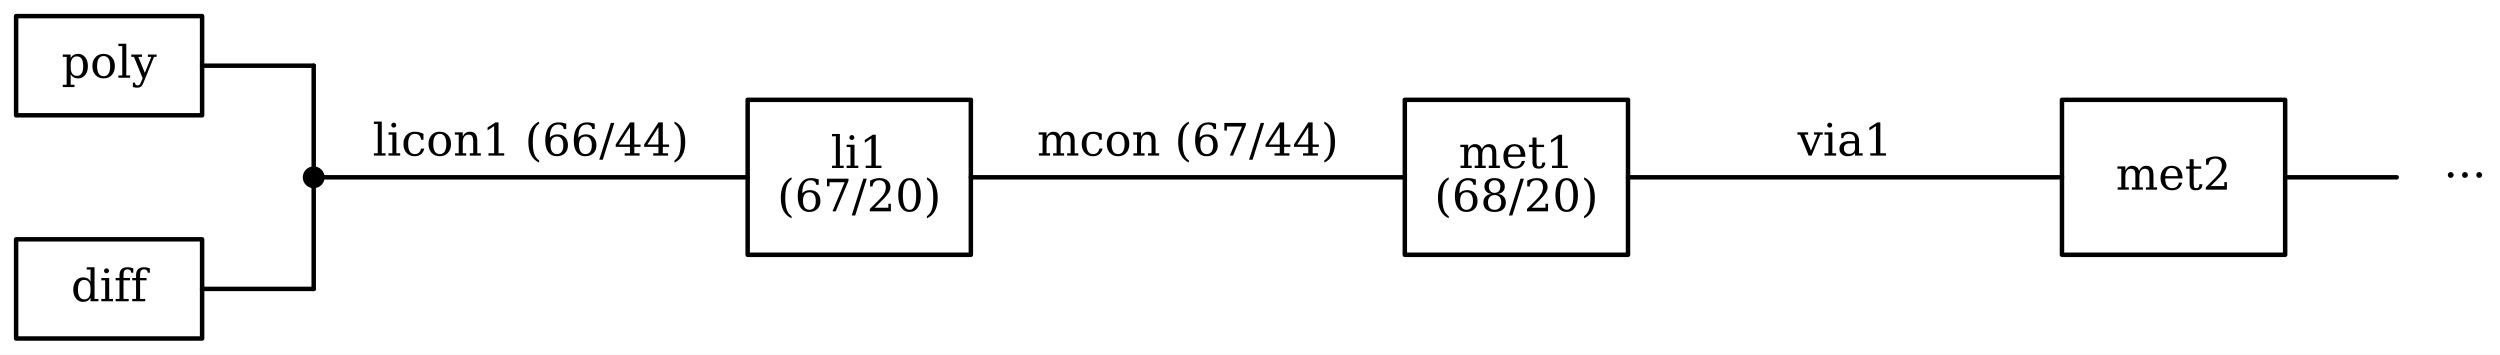
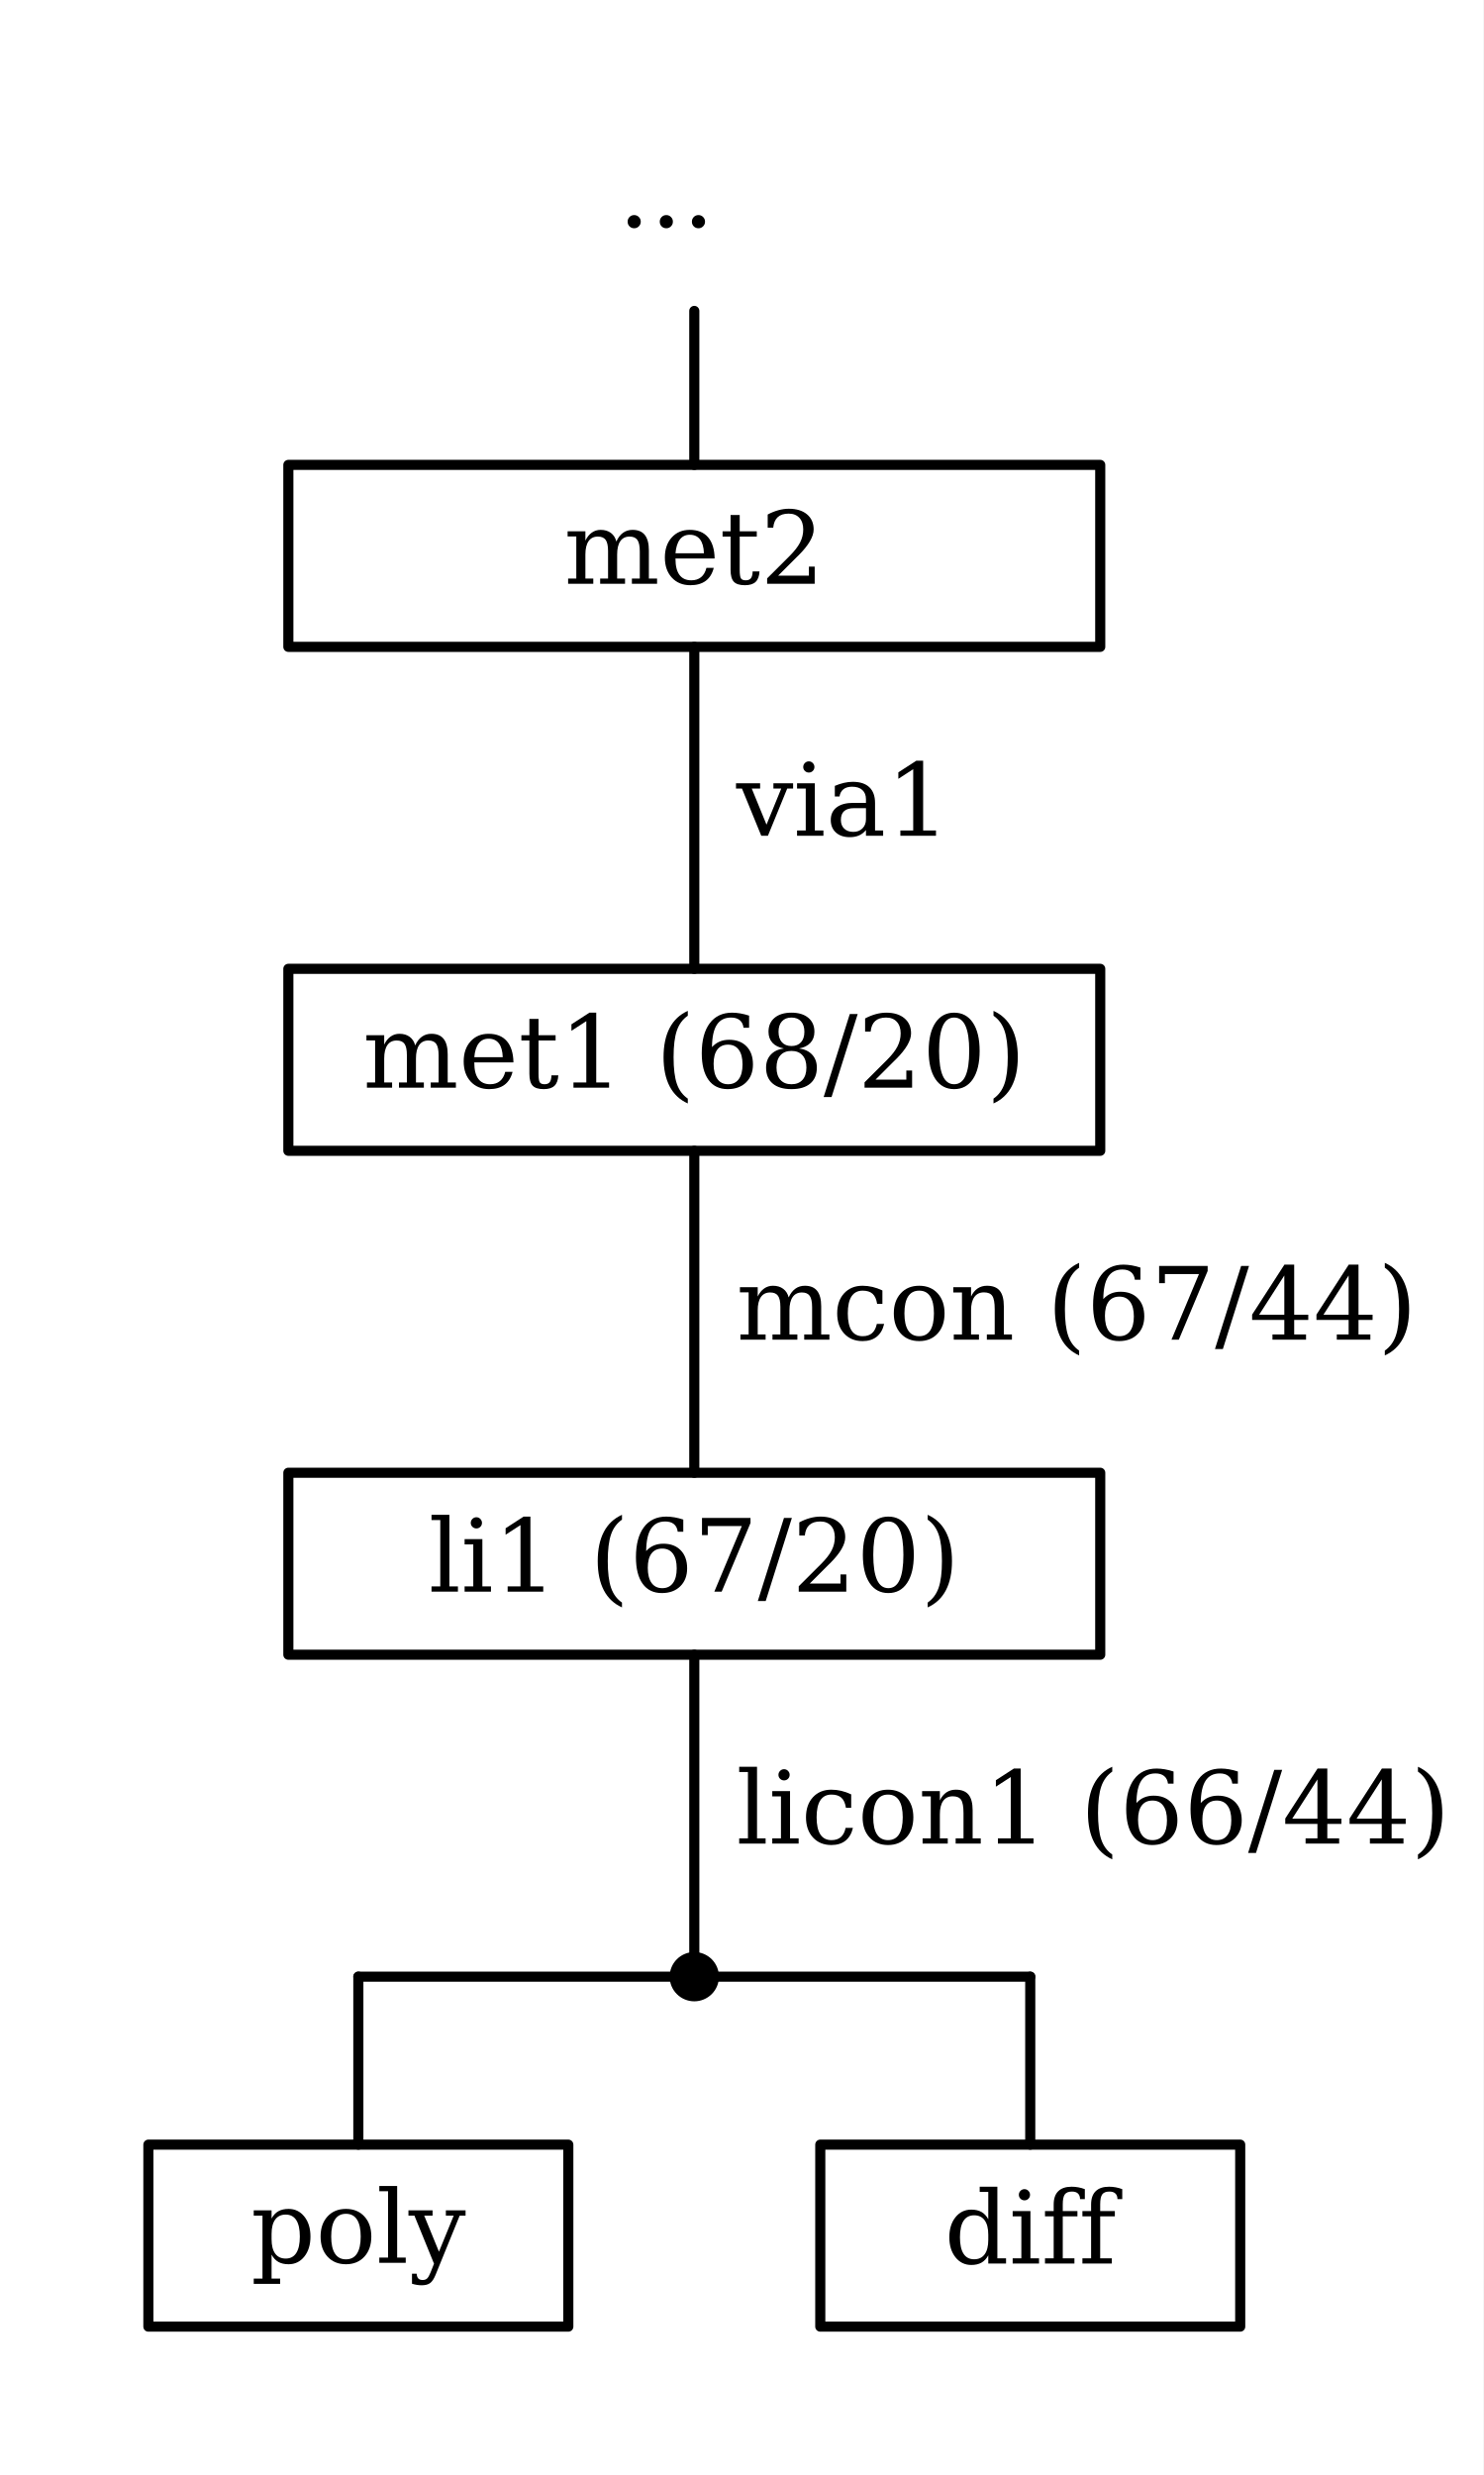
- <svg xmlns="http://www.w3.org/2000/svg" xmlns:xlink="http://www.w3.org/1999/xlink" width="725.859pt" height="102.96pt" viewBox="0 0 725.859 102.96" version="1.1">
+ <svg xmlns="http://www.w3.org/2000/svg" xmlns:xlink="http://www.w3.org/1999/xlink" width="190.746pt" height="318.26pt" viewBox="0 0 190.746 318.26" version="1.1">
  <defs>
    <style type="text/css">*{stroke-linejoin: round; stroke-linecap: butt}</style>
  </defs>
  <g id="figure_1">
    <g id="patch_1">
-       <path d="M 0 102.96  L 725.859 102.96  L 725.859 0  L 0 0  z " style="fill: #ffffff" />
+       <path d="M 0 318.26  L 190.746 318.26  L 190.746 0  L 0 0  z " style="fill: #ffffff" />
    </g>
    <g id="axes_1">
      <g id="line2d_1">
-         <path d="M 4.68 19.08  L 4.68 4.68  L 58.68 4.68  L 58.68 33.48  L 4.68 33.48  L 4.68 19.08  " clip-path="url(#pd707724a4d)" style="fill: none; stroke: #000000; stroke-width: 1.3; stroke-linecap: round" />
+         <path d="M 19.08 287.48  L 19.08 275.78  L 73.08 275.78  L 73.08 299.18  L 19.08 299.18  L 19.08 287.48  " clip-path="url(#p4236e218eb)" style="fill: none; stroke: #000000; stroke-width: 1.3; stroke-linecap: round" />
      </g>
      <g id="line2d_2">
-         <path d="M 4.68 83.88  L 4.68 69.48  L 58.68 69.48  L 58.68 98.28  L 4.68 98.28  L 4.68 83.88  " clip-path="url(#pd707724a4d)" style="fill: none; stroke: #000000; stroke-width: 1.3; stroke-linecap: round" />
+         <path d="M 105.48 287.48  L 105.48 275.78  L 159.48 275.78  L 159.48 299.18  L 105.48 299.18  L 105.48 287.48  " clip-path="url(#p4236e218eb)" style="fill: none; stroke: #000000; stroke-width: 1.3; stroke-linecap: round" />
      </g>
      <g id="line2d_3">
-         <path d="M 58.68 19.08  L 74.88 19.08  L 91.08 19.08  " clip-path="url(#pd707724a4d)" style="fill: none; stroke: #000000; stroke-width: 1.3; stroke-linecap: round" />
+         <path d="M 46.08 275.78  L 46.08 264.98  L 46.08 254.18  " clip-path="url(#p4236e218eb)" style="fill: none; stroke: #000000; stroke-width: 1.3; stroke-linecap: round" />
      </g>
      <g id="line2d_4">
-         <path d="M 58.68 83.88  L 74.88 83.88  L 91.08 83.88  " clip-path="url(#pd707724a4d)" style="fill: none; stroke: #000000; stroke-width: 1.3; stroke-linecap: round" />
+         <path d="M 132.48 275.78  L 132.48 264.98  L 132.48 254.18  " clip-path="url(#p4236e218eb)" style="fill: none; stroke: #000000; stroke-width: 1.3; stroke-linecap: round" />
      </g>
      <g id="line2d_5">
-         <path d="M 91.08 19.08  L 91.08 51.48  L 91.08 83.88  " clip-path="url(#pd707724a4d)" style="fill: none; stroke: #000000; stroke-width: 1.3; stroke-linecap: round" />
+         <path d="M 46.08 254.18  L 89.28 254.18  L 132.48 254.18  " clip-path="url(#p4236e218eb)" style="fill: none; stroke: #000000; stroke-width: 1.3; stroke-linecap: round" />
      </g>
      <g id="line2d_6">
-         <path d="M 91.08 51.48  L 154.08 51.48  L 217.08 51.48  " clip-path="url(#pd707724a4d)" style="fill: none; stroke: #000000; stroke-width: 1.3; stroke-linecap: round" />
+         <path d="M 89.28 254.18  L 89.28 233.48  L 89.28 212.78  " clip-path="url(#p4236e218eb)" style="fill: none; stroke: #000000; stroke-width: 1.3; stroke-linecap: round" />
      </g>
      <g id="line2d_7">
-         <path d="M 217.08 51.48  L 217.08 28.98  L 281.88 28.98  L 281.88 73.98  L 217.08 73.98  L 217.08 51.48  " clip-path="url(#pd707724a4d)" style="fill: none; stroke: #000000; stroke-width: 1.3; stroke-linecap: round" />
+         <path d="M 37.08 201.08  L 37.08 189.38  L 141.48 189.38  L 141.48 212.78  L 37.08 212.78  L 37.08 201.08  " clip-path="url(#p4236e218eb)" style="fill: none; stroke: #000000; stroke-width: 1.3; stroke-linecap: round" />
      </g>
      <g id="line2d_8">
-         <path d="M 281.88 51.48  L 344.88 51.48  L 407.88 51.48  " clip-path="url(#pd707724a4d)" style="fill: none; stroke: #000000; stroke-width: 1.3; stroke-linecap: round" />
+         <path d="M 89.28 189.38  L 89.28 168.68  L 89.28 147.98  " clip-path="url(#p4236e218eb)" style="fill: none; stroke: #000000; stroke-width: 1.3; stroke-linecap: round" />
      </g>
      <g id="line2d_9">
-         <path d="M 407.88 51.48  L 407.88 28.98  L 472.68 28.98  L 472.68 73.98  L 407.88 73.98  L 407.88 51.48  " clip-path="url(#pd707724a4d)" style="fill: none; stroke: #000000; stroke-width: 1.3; stroke-linecap: round" />
+         <path d="M 37.08 136.28  L 37.08 124.58  L 141.48 124.58  L 141.48 147.98  L 37.08 147.98  L 37.08 136.28  " clip-path="url(#p4236e218eb)" style="fill: none; stroke: #000000; stroke-width: 1.3; stroke-linecap: round" />
      </g>
      <g id="line2d_10">
-         <path d="M 472.68 51.48  L 535.68 51.48  L 598.68 51.48  " clip-path="url(#pd707724a4d)" style="fill: none; stroke: #000000; stroke-width: 1.3; stroke-linecap: round" />
+         <path d="M 89.28 124.58  L 89.28 103.88  L 89.28 83.18  " clip-path="url(#p4236e218eb)" style="fill: none; stroke: #000000; stroke-width: 1.3; stroke-linecap: round" />
      </g>
      <g id="line2d_11">
-         <path d="M 598.68 51.48  L 598.68 28.98  L 663.48 28.98  L 663.48 73.98  L 598.68 73.98  L 598.68 51.48  " clip-path="url(#pd707724a4d)" style="fill: none; stroke: #000000; stroke-width: 1.3; stroke-linecap: round" />
+         <path d="M 37.08 71.48  L 37.08 59.78  L 141.48 59.78  L 141.48 83.18  L 37.08 83.18  L 37.08 71.48  " clip-path="url(#p4236e218eb)" style="fill: none; stroke: #000000; stroke-width: 1.3; stroke-linecap: round" />
      </g>
      <g id="line2d_12">
-         <path d="M 663.48 51.48  L 679.68 51.48  L 695.88 51.48  " clip-path="url(#pd707724a4d)" style="fill: none; stroke: #000000; stroke-width: 1.3; stroke-linecap: round" />
+         <path d="M 89.28 59.78  L 89.28 49.88  L 89.28 39.98  " clip-path="url(#p4236e218eb)" style="fill: none; stroke: #000000; stroke-width: 1.3; stroke-linecap: round" />
      </g>
      <g id="text_1">
-         <g transform="translate(17.8543 22.57477) scale(0.13 -0.13)">
+         <g transform="translate(32.2543 290.9748) scale(0.13 -0.13)">
          <defs>
            <path id="DejaVuSerif-70" d="M 1313 1825  L 1313 1497  Q 1313 897 1542 583  Q 1772 269 2209 269  Q 2650 269 2876 622  Q 3103 975 3103 1663  Q 3103 2353 2876 2703  Q 2650 3053 2209 3053  Q 1772 3053 1542 2737  Q 1313 2422 1313 1825  z M 738 2988  L 184 2988  L 184 3322  L 1313 3322  L 1313 2803  Q 1481 3116 1742 3264  Q 2003 3413 2388 3413  Q 3000 3413 3387 2928  Q 3775 2444 3775 1663  Q 3775 881 3387 395  Q 3000 -91 2388 -91  Q 2003 -91 1742 57  Q 1481 206 1313 519  L 1313 -997  L 1856 -997  L 1856 -1331  L 184 -1331  L 184 -997  L 738 -997  L 738 2988  z " transform="scale(0.015625)" />
            <path id="DejaVuSerif-6f" d="M 1925 219  Q 2388 219 2623 584  Q 2859 950 2859 1663  Q 2859 2375 2623 2739  Q 2388 3103 1925 3103  Q 1463 3103 1227 2739  Q 991 2375 991 1663  Q 991 950 1228 584  Q 1466 219 1925 219  z M 1925 -91  Q 1200 -91 759 389  Q 319 869 319 1663  Q 319 2456 758 2934  Q 1197 3413 1925 3413  Q 2653 3413 3092 2934  Q 3531 2456 3531 1663  Q 3531 869 3092 389  Q 2653 -91 1925 -91  z " transform="scale(0.015625)" />
            <path id="DejaVuSerif-6c" d="M 1313 331  L 1856 331  L 1856 0  L 184 0  L 184 331  L 738 331  L 738 4531  L 184 4531  L 184 4863  L 1313 4863  L 1313 331  z " transform="scale(0.015625)" />
            <path id="DejaVuSerif-79" d="M 1381 -609  L 1600 -56  L 359 2988  L -19 2988  L -19 3322  L 1509 3322  L 1509 2988  L 978 2988  L 1913 703  L 2847 2988  L 2350 2988  L 2350 3322  L 3597 3322  L 3597 2988  L 3225 2988  L 1703 -750  Q 1547 -1138 1356 -1280  Q 1166 -1422 819 -1422  Q 672 -1422 517 -1397  Q 363 -1372 206 -1325  L 206 -691  L 500 -691  Q 519 -903 608 -995  Q 697 -1088 884 -1088  Q 1056 -1088 1161 -992  Q 1266 -897 1381 -609  z " transform="scale(0.015625)" />
          </defs>
          <use xlink:href="#DejaVuSerif-70" />
          <use xlink:href="#DejaVuSerif-6f" transform="translate(64.01367 0)" />
          <use xlink:href="#DejaVuSerif-6c" transform="translate(124.2188 0)" />
          <use xlink:href="#DejaVuSerif-79" transform="translate(156.2012 0)" />
        </g>
      </g>
      <g id="text_2">
-         <g transform="translate(20.62797 87.46719) scale(0.13 -0.13)">
+         <g transform="translate(121.428 291.0672) scale(0.13 -0.13)">
          <defs>
            <path id="DejaVuSerif-64" d="M 3359 331  L 3909 331  L 3909 0  L 2784 0  L 2784 519  Q 2616 206 2355 57  Q 2094 -91 1709 -91  Q 1097 -91 708 395  Q 319 881 319 1663  Q 319 2444 706 2928  Q 1094 3413 1709 3413  Q 2094 3413 2355 3264  Q 2616 3116 2784 2803  L 2784 4531  L 2241 4531  L 2241 4863  L 3359 4863  L 3359 331  z M 2784 1497  L 2784 1825  Q 2784 2422 2554 2737  Q 2325 3053 1888 3053  Q 1444 3053 1217 2703  Q 991 2353 991 1663  Q 991 975 1217 622  Q 1444 269 1888 269  Q 2325 269 2554 583  Q 2784 897 2784 1497  z " transform="scale(0.015625)" />
            <path id="DejaVuSerif-69" d="M 622 4353  Q 622 4497 726 4603  Q 831 4709 978 4709  Q 1122 4709 1226 4603  Q 1331 4497 1331 4353  Q 1331 4206 1228 4103  Q 1125 4000 978 4000  Q 831 4000 726 4103  Q 622 4206 622 4353  z M 1356 331  L 1900 331  L 1900 0  L 231 0  L 231 331  L 781 331  L 781 2988  L 231 2988  L 231 3322  L 1356 3322  L 1356 331  z " transform="scale(0.015625)" />
            <path id="DejaVuSerif-66" d="M 2753 4078  L 2450 4078  Q 2447 4313 2317 4434  Q 2188 4556 1941 4556  Q 1619 4556 1487 4379  Q 1356 4203 1356 3750  L 1356 3322  L 2284 3322  L 2284 2988  L 1356 2988  L 1356 331  L 2094 331  L 2094 0  L 231 0  L 231 331  L 781 331  L 781 2988  L 231 2988  L 231 3322  L 781 3322  L 781 3738  Q 781 4294 1070 4578  Q 1359 4863 1919 4863  Q 2128 4863 2337 4825  Q 2547 4788 2753 4709  L 2753 4078  z " transform="scale(0.015625)" />
          </defs>
          <use xlink:href="#DejaVuSerif-64" />
          <use xlink:href="#DejaVuSerif-69" transform="translate(64.01367 0)" />
          <use xlink:href="#DejaVuSerif-66" transform="translate(95.99609 0)" />
          <use xlink:href="#DejaVuSerif-66" transform="translate(133.0078 0)" />
        </g>
      </g>
      <g id="text_3">
-         <g transform="translate(108.1768 45.17641) scale(0.13 -0.13)">
+         <g transform="translate(94.68 237.0672) scale(0.13 -0.13)">
          <defs>
            <path id="DejaVuSerif-63" d="M 3291 997  Q 3169 466 2822 187  Q 2475 -91 1925 -91  Q 1200 -91 759 389  Q 319 869 319 1663  Q 319 2459 759 2936  Q 1200 3413 1925 3413  Q 2241 3413 2553 3339  Q 2866 3266 3181 3116  L 3181 2266  L 2847 2266  Q 2781 2703 2561 2903  Q 2341 3103 1931 3103  Q 1466 3103 1228 2742  Q 991 2381 991 1663  Q 991 944 1227 581  Q 1463 219 1931 219  Q 2303 219 2525 412  Q 2747 606 2828 997  L 3291 997  z " transform="scale(0.015625)" />
            <path id="DejaVuSerif-6e" d="M 263 0  L 263 331  L 781 331  L 781 2988  L 231 2988  L 231 3322  L 1356 3322  L 1356 2731  Q 1516 3069 1770 3241  Q 2025 3413 2363 3413  Q 2913 3413 3172 3097  Q 3431 2781 3431 2113  L 3431 331  L 3944 331  L 3944 0  L 2356 0  L 2356 331  L 2853 331  L 2853 1931  Q 2853 2541 2703 2767  Q 2553 2994 2175 2994  Q 1775 2994 1565 2701  Q 1356 2409 1356 1850  L 1356 331  L 1856 331  L 1856 0  L 263 0  z " transform="scale(0.015625)" />
            <path id="DejaVuSerif-31" d="M 909 0  L 909 331  L 1722 331  L 1722 4213  L 781 3603  L 781 4013  L 1919 4750  L 2350 4750  L 2350 331  L 3163 331  L 3163 0  L 909 0  z " transform="scale(0.015625)" />
            <path id="DejaVuSerif-20" transform="scale(0.015625)" />
            <path id="DejaVuSerif-28" d="M 2041 -997  Q 1281 -656 893 83  Q 506 822 506 1931  Q 506 3044 893 3783  Q 1281 4522 2041 4863  L 2041 4556  Q 1559 4225 1350 3623  Q 1141 3022 1141 1931  Q 1141 844 1350 242  Q 1559 -359 2041 -691  L 2041 -997  z " transform="scale(0.015625)" />
            <path id="DejaVuSerif-36" d="M 2094 219  Q 2534 219 2771 542  Q 3009 866 3009 1472  Q 3009 2078 2771 2401  Q 2534 2725 2094 2725  Q 1647 2725 1412 2412  Q 1178 2100 1178 1509  Q 1178 888 1415 553  Q 1653 219 2094 219  z M 1075 2569  Q 1288 2803 1556 2918  Q 1825 3034 2163 3034  Q 2859 3034 3264 2615  Q 3669 2197 3669 1472  Q 3669 763 3233 336  Q 2797 -91 2069 -91  Q 1278 -91 853 498  Q 428 1088 428 2181  Q 428 3406 931 4078  Q 1434 4750 2350 4750  Q 2597 4750 2869 4703  Q 3141 4656 3425 4563  L 3425 3794  L 3072 3794  Q 3034 4109 2831 4275  Q 2628 4441 2284 4441  Q 1678 4441 1381 3981  Q 1084 3522 1075 2569  z " transform="scale(0.015625)" />
            <path id="DejaVuSerif-2f" d="M 1656 4666  L 2156 4666  L 500 -594  L 0 -594  L 1656 4666  z " transform="scale(0.015625)" />
            <path id="DejaVuSerif-34" d="M 2234 1581  L 2234 4063  L 641 1581  L 2234 1581  z M 3609 0  L 1484 0  L 1484 331  L 2234 331  L 2234 1247  L 197 1247  L 197 1588  L 2241 4750  L 2859 4750  L 2859 1581  L 3750 1581  L 3750 1247  L 2859 1247  L 2859 331  L 3609 331  L 3609 0  z " transform="scale(0.015625)" />
            <path id="DejaVuSerif-29" d="M 453 -997  L 453 -691  Q 934 -359 1145 242  Q 1356 844 1356 1931  Q 1356 3022 1145 3623  Q 934 4225 453 4556  L 453 4863  Q 1216 4522 1603 3783  Q 1991 3044 1991 1931  Q 1991 822 1603 83  Q 1216 -656 453 -997  z " transform="scale(0.015625)" />
          </defs>
          <use xlink:href="#DejaVuSerif-6c" />
          <use xlink:href="#DejaVuSerif-69" transform="translate(31.98242 0)" />
          <use xlink:href="#DejaVuSerif-63" transform="translate(63.96484 0)" />
          <use xlink:href="#DejaVuSerif-6f" transform="translate(119.9707 0)" />
          <use xlink:href="#DejaVuSerif-6e" transform="translate(180.1758 0)" />
          <use xlink:href="#DejaVuSerif-31" transform="translate(244.5801 0)" />
          <use xlink:href="#DejaVuSerif-20" transform="translate(308.2031 0)" />
          <use xlink:href="#DejaVuSerif-28" transform="translate(339.9902 0)" />
          <use xlink:href="#DejaVuSerif-36" transform="translate(379.0039 0)" />
          <use xlink:href="#DejaVuSerif-36" transform="translate(442.627 0)" />
          <use xlink:href="#DejaVuSerif-2f" transform="translate(506.25 0)" />
          <use xlink:href="#DejaVuSerif-34" transform="translate(539.9414 0)" />
          <use xlink:href="#DejaVuSerif-34" transform="translate(603.5645 0)" />
          <use xlink:href="#DejaVuSerif-29" transform="translate(667.1875 0)" />
        </g>
      </g>
      <g id="text_4">
-         <g transform="translate(241.1864 48.77641) scale(0.13 -0.13)">
+         <g transform="translate(55.11641 204.6672) scale(0.13 -0.13)">
+           <defs>
+             <path id="DejaVuSerif-37" d="M 3609 4347  L 1784 0  L 1319 0  L 3059 4153  L 903 4153  L 903 3578  L 538 3578  L 538 4666  L 3609 4666  L 3609 4347  z " transform="scale(0.015625)" />
+             <path id="DejaVuSerif-32" d="M 819 3553  L 469 3553  L 469 4384  Q 803 4563 1142 4656  Q 1481 4750 1806 4750  Q 2534 4750 2956 4397  Q 3378 4044 3378 3438  Q 3378 2753 2422 1800  Q 2347 1728 2309 1691  L 1131 513  L 3078 513  L 3078 1088  L 3444 1088  L 3444 0  L 434 0  L 434 341  L 1850 1753  Q 2319 2222 2519 2614  Q 2719 3006 2719 3438  Q 2719 3909 2473 4175  Q 2228 4441 1797 4441  Q 1350 4441 1106 4219  Q 863 3997 819 3553  z " transform="scale(0.015625)" />
+             <path id="DejaVuSerif-30" d="M 2034 219  Q 2513 219 2750 744  Q 2988 1269 2988 2328  Q 2988 3391 2750 3916  Q 2513 4441 2034 4441  Q 1556 4441 1318 3916  Q 1081 3391 1081 2328  Q 1081 1269 1318 744  Q 1556 219 2034 219  z M 2034 -91  Q 1275 -91 848 546  Q 422 1184 422 2328  Q 422 3475 848 4112  Q 1275 4750 2034 4750  Q 2797 4750 3222 4112  Q 3647 3475 3647 2328  Q 3647 1184 3222 546  Q 2797 -91 2034 -91  z " transform="scale(0.015625)" />
+           </defs>
          <use xlink:href="#DejaVuSerif-6c" />
          <use xlink:href="#DejaVuSerif-69" transform="translate(31.98242 0)" />
          <use xlink:href="#DejaVuSerif-31" transform="translate(63.96484 0)" />
-         </g>
-         <g transform="translate(225.6758 61.35797) scale(0.13 -0.13)">
-           <defs>
-             <path id="DejaVuSerif-37" d="M 3609 4347  L 1784 0  L 1319 0  L 3059 4153  L 903 4153  L 903 3578  L 538 3578  L 538 4666  L 3609 4666  L 3609 4347  z " transform="scale(0.015625)" />
-             <path id="DejaVuSerif-32" d="M 819 3553  L 469 3553  L 469 4384  Q 803 4563 1142 4656  Q 1481 4750 1806 4750  Q 2534 4750 2956 4397  Q 3378 4044 3378 3438  Q 3378 2753 2422 1800  Q 2347 1728 2309 1691  L 1131 513  L 3078 513  L 3078 1088  L 3444 1088  L 3444 0  L 434 0  L 434 341  L 1850 1753  Q 2319 2222 2519 2614  Q 2719 3006 2719 3438  Q 2719 3909 2473 4175  Q 2228 4441 1797 4441  Q 1350 4441 1106 4219  Q 863 3997 819 3553  z " transform="scale(0.015625)" />
-             <path id="DejaVuSerif-30" d="M 2034 219  Q 2513 219 2750 744  Q 2988 1269 2988 2328  Q 2988 3391 2750 3916  Q 2513 4441 2034 4441  Q 1556 4441 1318 3916  Q 1081 3391 1081 2328  Q 1081 1269 1318 744  Q 1556 219 2034 219  z M 2034 -91  Q 1275 -91 848 546  Q 422 1184 422 2328  Q 422 3475 848 4112  Q 1275 4750 2034 4750  Q 2797 4750 3222 4112  Q 3647 3475 3647 2328  Q 3647 1184 3222 546  Q 2797 -91 2034 -91  z " transform="scale(0.015625)" />
-           </defs>
-           <use xlink:href="#DejaVuSerif-28" />
-           <use xlink:href="#DejaVuSerif-36" transform="translate(39.01367 0)" />
-           <use xlink:href="#DejaVuSerif-37" transform="translate(102.6367 0)" />
-           <use xlink:href="#DejaVuSerif-2f" transform="translate(166.2598 0)" />
-           <use xlink:href="#DejaVuSerif-32" transform="translate(199.9512 0)" />
-           <use xlink:href="#DejaVuSerif-30" transform="translate(263.5742 0)" />
-           <use xlink:href="#DejaVuSerif-29" transform="translate(327.1973 0)" />
+           <use xlink:href="#DejaVuSerif-20" transform="translate(127.5879 0)" />
+           <use xlink:href="#DejaVuSerif-28" transform="translate(159.375 0)" />
+           <use xlink:href="#DejaVuSerif-36" transform="translate(198.3887 0)" />
+           <use xlink:href="#DejaVuSerif-37" transform="translate(262.0117 0)" />
+           <use xlink:href="#DejaVuSerif-2f" transform="translate(325.6348 0)" />
+           <use xlink:href="#DejaVuSerif-32" transform="translate(359.3262 0)" />
+           <use xlink:href="#DejaVuSerif-30" transform="translate(422.9492 0)" />
+           <use xlink:href="#DejaVuSerif-29" transform="translate(486.5723 0)" />
        </g>
      </g>
      <g id="text_5">
-         <g transform="translate(301.1066 45.17641) scale(0.13 -0.13)">
+         <g transform="translate(94.68 172.2672) scale(0.13 -0.13)">
          <defs>
            <path id="DejaVuSerif-6d" d="M 3316 2675  Q 3481 3041 3739 3227  Q 3997 3413 4341 3413  Q 4863 3413 5119 3089  Q 5375 2766 5375 2113  L 5375 331  L 5894 331  L 5894 0  L 4300 0  L 4300 331  L 4800 331  L 4800 2047  Q 4800 2556 4650 2772  Q 4500 2988 4153 2988  Q 3769 2988 3567 2697  Q 3366 2406 3366 1850  L 3366 331  L 3866 331  L 3866 0  L 2291 0  L 2291 331  L 2791 331  L 2791 2069  Q 2791 2566 2641 2777  Q 2491 2988 2144 2988  Q 1759 2988 1557 2697  Q 1356 2406 1356 1850  L 1356 331  L 1856 331  L 1856 0  L 263 0  L 263 331  L 781 331  L 781 2994  L 231 2994  L 231 3322  L 1356 3322  L 1356 2731  Q 1516 3063 1762 3238  Q 2009 3413 2322 3413  Q 2709 3413 2968 3220  Q 3228 3028 3316 2675  z " transform="scale(0.015625)" />
          </defs>
          <use xlink:href="#DejaVuSerif-6d" />
          <use xlink:href="#DejaVuSerif-63" transform="translate(94.82422 0)" />
          <use xlink:href="#DejaVuSerif-6f" transform="translate(150.8301 0)" />
          <use xlink:href="#DejaVuSerif-6e" transform="translate(211.0352 0)" />
          <use xlink:href="#DejaVuSerif-20" transform="translate(275.4395 0)" />
          <use xlink:href="#DejaVuSerif-28" transform="translate(307.2266 0)" />
          <use xlink:href="#DejaVuSerif-36" transform="translate(346.2402 0)" />
          <use xlink:href="#DejaVuSerif-37" transform="translate(409.8633 0)" />
          <use xlink:href="#DejaVuSerif-2f" transform="translate(473.4863 0)" />
          <use xlink:href="#DejaVuSerif-34" transform="translate(507.1777 0)" />
          <use xlink:href="#DejaVuSerif-34" transform="translate(570.8008 0)" />
          <use xlink:href="#DejaVuSerif-29" transform="translate(634.4238 0)" />
        </g>
      </g>
      <g id="text_6">
-         <g transform="translate(423.5212 48.77641) scale(0.13 -0.13)">
+         <g transform="translate(46.65117 139.8672) scale(0.13 -0.13)">
          <defs>
            <path id="DejaVuSerif-65" d="M 3469 1600  L 991 1600  L 991 1575  Q 991 903 1244 561  Q 1497 219 1991 219  Q 2369 219 2611 417  Q 2853 616 2950 1006  L 3413 1006  Q 3275 459 2904 184  Q 2534 -91 1931 -91  Q 1203 -91 761 389  Q 319 869 319 1663  Q 319 2450 753 2931  Q 1188 3413 1894 3413  Q 2647 3413 3050 2948  Q 3453 2484 3469 1600  z M 2791 1931  Q 2772 2513 2545 2808  Q 2319 3103 1894 3103  Q 1497 3103 1269 2806  Q 1041 2509 991 1931  L 2791 1931  z " transform="scale(0.015625)" />
            <path id="DejaVuSerif-74" d="M 691 2988  L 184 2988  L 184 3322  L 691 3322  L 691 4353  L 1269 4353  L 1269 3322  L 2350 3322  L 2350 2988  L 1269 2988  L 1269 878  Q 1269 456 1350 337  Q 1431 219 1650 219  Q 1875 219 1978 351  Q 2081 484 2088 781  L 2522 781  Q 2497 328 2275 118  Q 2053 -91 1600 -91  Q 1103 -91 897 129  Q 691 350 691 878  L 691 2988  z " transform="scale(0.015625)" />
+             <path id="DejaVuSerif-38" d="M 2981 1275  Q 2981 1775 2732 2051  Q 2484 2328 2034 2328  Q 1584 2328 1336 2051  Q 1088 1775 1088 1275  Q 1088 772 1336 495  Q 1584 219 2034 219  Q 2484 219 2732 495  Q 2981 772 2981 1275  z M 2853 3541  Q 2853 3966 2637 4203  Q 2422 4441 2034 4441  Q 1650 4441 1433 4203  Q 1216 3966 1216 3541  Q 1216 3113 1433 2875  Q 1650 2638 2034 2638  Q 2422 2638 2637 2875  Q 2853 3113 2853 3541  z M 2516 2484  Q 3047 2413 3344 2092  Q 3641 1772 3641 1275  Q 3641 619 3225 264  Q 2809 -91 2034 -91  Q 1263 -91 845 264  Q 428 619 428 1275  Q 428 1772 725 2092  Q 1022 2413 1556 2484  Q 1084 2569 832 2842  Q 581 3116 581 3541  Q 581 4103 968 4426  Q 1356 4750 2034 4750  Q 2713 4750 3100 4426  Q 3488 4103 3488 3541  Q 3488 3116 3236 2842  Q 2984 2569 2516 2484  z " transform="scale(0.015625)" />
          </defs>
          <use xlink:href="#DejaVuSerif-6d" />
          <use xlink:href="#DejaVuSerif-65" transform="translate(94.82422 0)" />
          <use xlink:href="#DejaVuSerif-74" transform="translate(154.0039 0)" />
          <use xlink:href="#DejaVuSerif-31" transform="translate(194.1895 0)" />
-         </g>
-         <g transform="translate(416.4758 61.35797) scale(0.13 -0.13)">
-           <defs>
-             <path id="DejaVuSerif-38" d="M 2981 1275  Q 2981 1775 2732 2051  Q 2484 2328 2034 2328  Q 1584 2328 1336 2051  Q 1088 1775 1088 1275  Q 1088 772 1336 495  Q 1584 219 2034 219  Q 2484 219 2732 495  Q 2981 772 2981 1275  z M 2853 3541  Q 2853 3966 2637 4203  Q 2422 4441 2034 4441  Q 1650 4441 1433 4203  Q 1216 3966 1216 3541  Q 1216 3113 1433 2875  Q 1650 2638 2034 2638  Q 2422 2638 2637 2875  Q 2853 3113 2853 3541  z M 2516 2484  Q 3047 2413 3344 2092  Q 3641 1772 3641 1275  Q 3641 619 3225 264  Q 2809 -91 2034 -91  Q 1263 -91 845 264  Q 428 619 428 1275  Q 428 1772 725 2092  Q 1022 2413 1556 2484  Q 1084 2569 832 2842  Q 581 3116 581 3541  Q 581 4103 968 4426  Q 1356 4750 2034 4750  Q 2713 4750 3100 4426  Q 3488 4103 3488 3541  Q 3488 3116 3236 2842  Q 2984 2569 2516 2484  z " transform="scale(0.015625)" />
-           </defs>
-           <use xlink:href="#DejaVuSerif-28" />
-           <use xlink:href="#DejaVuSerif-36" transform="translate(39.01367 0)" />
-           <use xlink:href="#DejaVuSerif-38" transform="translate(102.6367 0)" />
-           <use xlink:href="#DejaVuSerif-2f" transform="translate(166.2598 0)" />
-           <use xlink:href="#DejaVuSerif-32" transform="translate(199.9512 0)" />
-           <use xlink:href="#DejaVuSerif-30" transform="translate(263.5742 0)" />
-           <use xlink:href="#DejaVuSerif-29" transform="translate(327.1973 0)" />
+           <use xlink:href="#DejaVuSerif-20" transform="translate(257.8125 0)" />
+           <use xlink:href="#DejaVuSerif-28" transform="translate(289.5996 0)" />
+           <use xlink:href="#DejaVuSerif-36" transform="translate(328.6133 0)" />
+           <use xlink:href="#DejaVuSerif-38" transform="translate(392.2363 0)" />
+           <use xlink:href="#DejaVuSerif-2f" transform="translate(455.8594 0)" />
+           <use xlink:href="#DejaVuSerif-32" transform="translate(489.5508 0)" />
+           <use xlink:href="#DejaVuSerif-30" transform="translate(553.1738 0)" />
+           <use xlink:href="#DejaVuSerif-29" transform="translate(616.7969 0)" />
        </g>
      </g>
      <g id="text_7">
-         <g transform="translate(521.9173 45.17641) scale(0.13 -0.13)">
+         <g transform="translate(94.68 107.4672) scale(0.13 -0.13)">
          <defs>
            <path id="DejaVuSerif-76" d="M 1581 0  L 359 2988  L -19 2988  L -19 3322  L 1509 3322  L 1509 2988  L 978 2988  L 1913 703  L 2847 2988  L 2350 2988  L 2350 3322  L 3597 3322  L 3597 2988  L 3225 2988  L 2003 0  L 1581 0  z " transform="scale(0.015625)" />
            <path id="DejaVuSerif-61" d="M 2547 1044  L 2547 1747  L 1806 1747  Q 1378 1747 1168 1562  Q 959 1378 959 997  Q 959 650 1171 447  Q 1384 244 1747 244  Q 2106 244 2326 466  Q 2547 688 2547 1044  z M 3122 2075  L 3122 331  L 3634 331  L 3634 0  L 2547 0  L 2547 359  Q 2356 128 2106 18  Q 1856 -91 1522 -91  Q 969 -91 644 203  Q 319 497 319 997  Q 319 1513 691 1797  Q 1063 2081 1741 2081  L 2547 2081  L 2547 2309  Q 2547 2688 2317 2895  Q 2088 3103 1672 3103  Q 1328 3103 1125 2947  Q 922 2791 872 2484  L 575 2484  L 575 3156  Q 875 3284 1158 3348  Q 1441 3413 1709 3413  Q 2400 3413 2761 3070  Q 3122 2728 3122 2075  z " transform="scale(0.015625)" />
          </defs>
          <use xlink:href="#DejaVuSerif-76" />
          <use xlink:href="#DejaVuSerif-69" transform="translate(56.49414 0)" />
          <use xlink:href="#DejaVuSerif-61" transform="translate(88.47656 0)" />
          <use xlink:href="#DejaVuSerif-31" transform="translate(148.0957 0)" />
        </g>
      </g>
      <g id="text_8">
-         <g transform="translate(614.3212 55.06719) scale(0.13 -0.13)">
+         <g transform="translate(72.52117 75.06719) scale(0.13 -0.13)">
          <use xlink:href="#DejaVuSerif-6d" />
          <use xlink:href="#DejaVuSerif-65" transform="translate(94.82422 0)" />
          <use xlink:href="#DejaVuSerif-74" transform="translate(154.0039 0)" />
          <use xlink:href="#DejaVuSerif-32" transform="translate(194.1895 0)" />
        </g>
      </g>
      <g id="text_9">
-         <g transform="translate(709.4827 51.46719) scale(0.13 -0.13)">
+         <g transform="translate(79.48266 29.16719) scale(0.13 -0.13)">
          <defs>
            <path id="DejaVuSerif-2e" d="M 603 325  Q 603 500 722 622  Q 841 744 1019 744  Q 1191 744 1312 622  Q 1434 500 1434 325  Q 1434 153 1312 31  Q 1191 -91 1019 -91  Q 841 -91 722 29  Q 603 150 603 325  z " transform="scale(0.015625)" />
          </defs>
          <use xlink:href="#DejaVuSerif-2e" />
          <use xlink:href="#DejaVuSerif-2e" transform="translate(31.78711 0)" />
          <use xlink:href="#DejaVuSerif-2e" transform="translate(63.57422 0)" />
        </g>
      </g>
      <g id="patch_2">
-         <path d="M 91.08 54  C 91.748 54 92.389 53.734 92.862 53.262  C 93.334 52.789 93.6 52.148 93.6 51.48  C 93.6 50.812 93.334 50.171 92.862 49.698  C 92.389 49.226 91.748 48.96 91.08 48.96  C 90.412 48.96 89.771 49.226 89.298 49.698  C 88.826 50.171 88.56 50.812 88.56 51.48  C 88.56 52.148 88.826 52.789 89.298 53.262  C 89.771 53.734 90.412 54 91.08 54  z " clip-path="url(#pd707724a4d)" style="stroke: #000000; stroke-width: 1.3; stroke-linejoin: miter" />
+         <path d="M 89.28 256.7  C 89.948 256.7 90.589 256.434 91.062 255.962  C 91.534 255.489 91.8 254.848 91.8 254.18  C 91.8 253.512 91.534 252.871 91.062 252.398  C 90.589 251.926 89.948 251.66 89.28 251.66  C 88.612 251.66 87.971 251.926 87.498 252.398  C 87.026 252.871 86.76 253.512 86.76 254.18  C 86.76 254.848 87.026 255.489 87.498 255.962  C 87.971 256.434 88.612 256.7 89.28 256.7  z " clip-path="url(#p4236e218eb)" style="stroke: #000000; stroke-width: 1.3; stroke-linejoin: miter" />
      </g>
    </g>
  </g>
  <defs>
-     <clipPath id="pd707724a4d">
-       <rect x="0" y="-0" width="725.859" height="102.96" />
+     <clipPath id="p4236e218eb">
+       <rect x="0" y="0" width="190.746" height="318.26" />
    </clipPath>
  </defs>
</svg>
